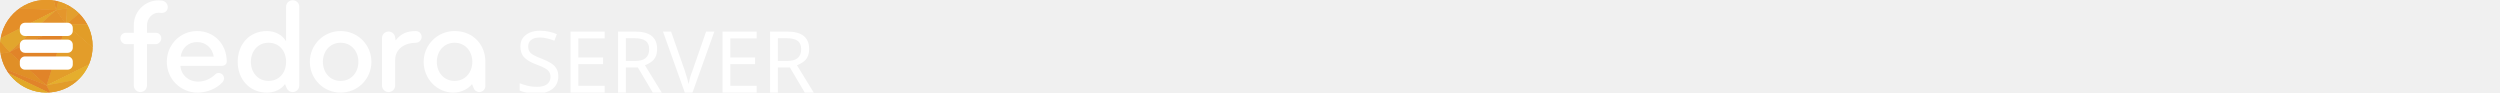
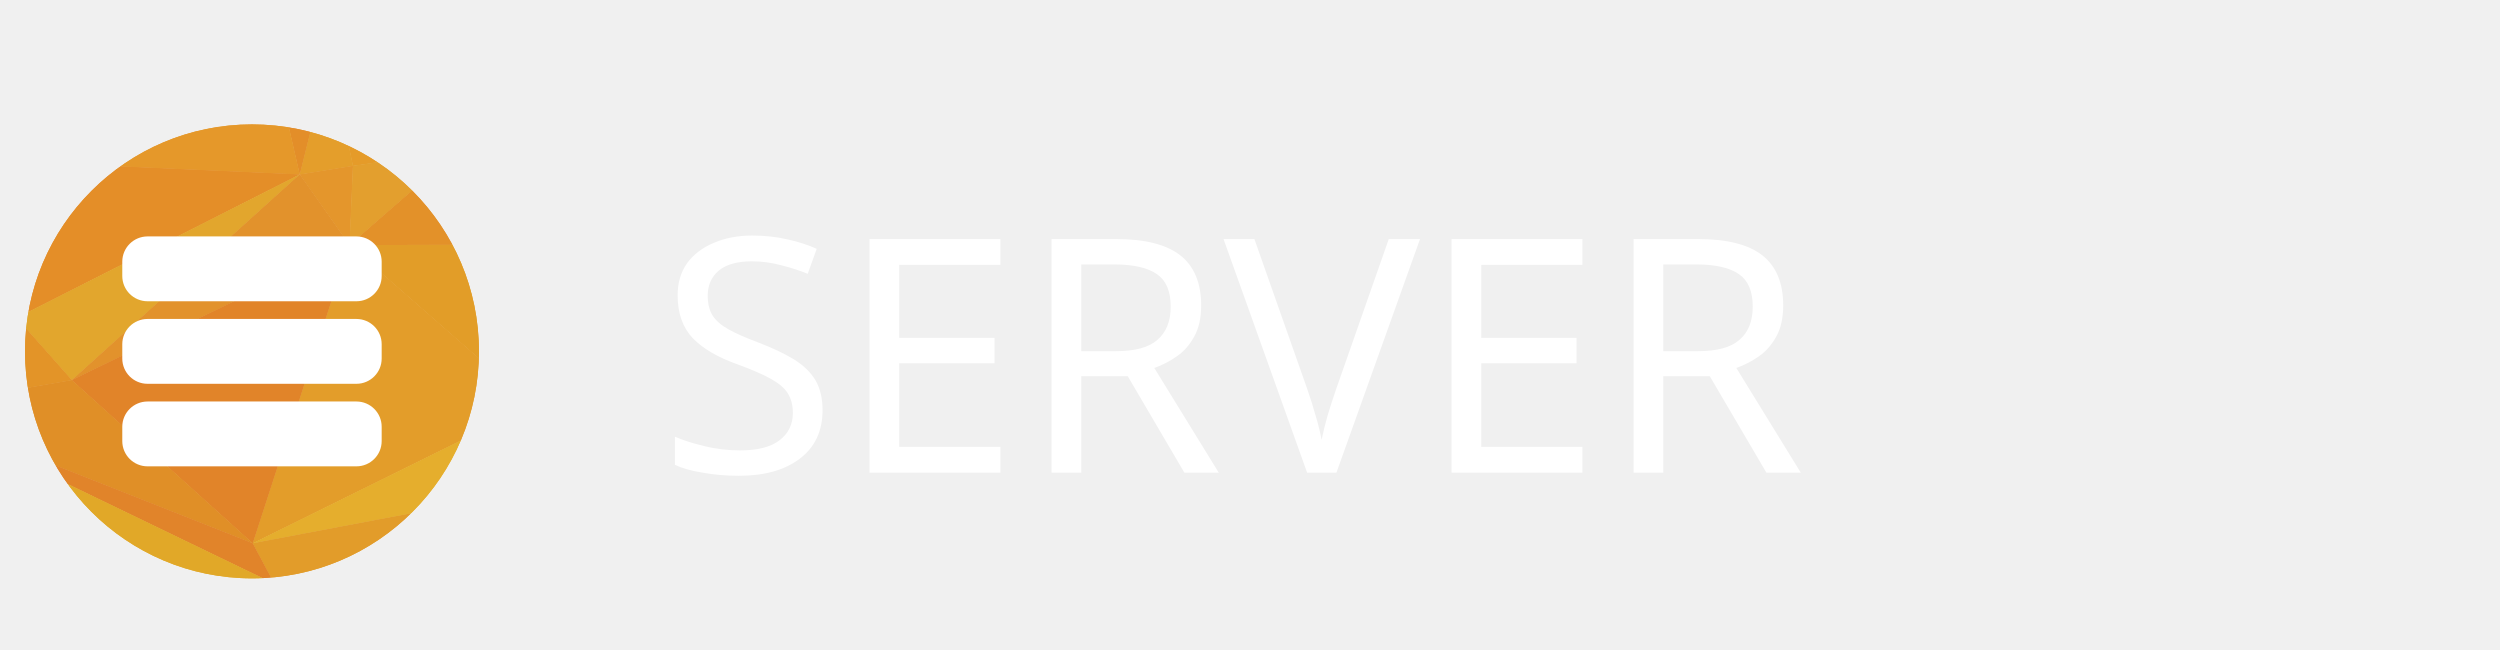
- <svg xmlns="http://www.w3.org/2000/svg" version="1.2" id="Layer_1" x="0px" y="0px" width="270px" height="10px" viewBox="1.5 0 270 10" overflow="scroll" xml:space="preserve">
-   <defs id="defs6432">
-     <clipPath clipPathUnits="userSpaceOnUse" id="clipPath12124-3-0">
-       <ellipse style="fill:#e59728;fill-opacity:1;stroke:none" id="circle12126-7-7" cx="-494.575" cy="312.693" rx="42.605" ry="47.479" transform="matrix(0.8096571,-0.5869032,0.468272,0.8835844,0,0)" />
+ <svg xmlns="http://www.w3.org/2000/svg" width="100" height="26" id="svg6558" version="1.1">
+   <defs id="defs6560">
+     <clipPath id="clipPath12124-3" clipPathUnits="userSpaceOnUse">
+       <ellipse transform="matrix(0.8096571,-0.5869032,0.468272,0.8835844,0,0)" ry="47.479" rx="42.605" cy="312.693" cx="-494.575" id="circle12126-7" style="fill:#e59728;fill-opacity:1;stroke:none" />
    </clipPath>
  </defs>
-   <rect style="opacity:0;color:#000000;fill:#eeeeec;fill-opacity:1;fill-rule:nonzero;stroke:none;stroke-width:4;marker:none;visibility:visible;display:inline;overflow:visible;enable-background:accumulate" id="rect6164-3" width="66.497" height="66.497" x="16.579" y="16.421" />
-   <g style="overflow:visible" transform="matrix(0.1403271,0,0,0.1403271,43.93752,-57.54281)" id="g11518-9">
-     <g clip-path="url(#clipPath12124-3-0)" transform="matrix(0.7468377,0.4451459,-0.3958006,0.614097,147.1739,210.7834)" id="g11992-7-0" style="fill:#e59728;fill-opacity:1">
-       <g style="fill:#e59728;stroke:none" transform="translate(-192.333,47.37615)" id="g11994-5-5">
-         <path d="m -78.995,455.629 50.713,-5.271 -65.203,4.783 z" style="fill:#e48f2c;stroke:none" id="path11996-6-7" />
-         <path d="m -78.995,455.629 28.979,3.702 21.734,-8.973 z" style="fill:#e49928;stroke:none" id="path11998-6-8" />
-         <path d="m -78.995,455.629 14.49,18.14 14.49,-14.438 z" style="fill:#e59b29;stroke:none" id="path12000-2-1" />
-         <path d="m -50.016,459.331 28.979,3.008 -7.245,-11.981 z" style="fill:#e49529;stroke:none" id="path12002-8-1" />
-         <path d="m -78.995,455.629 7.245,25.588 7.245,-7.447 z" style="fill:#e49e2b;stroke:none" id="path12004-6-9" />
-         <path d="m -93.485,455.141 21.734,26.075 -7.245,-25.588 z" style="fill:#e38e29;stroke:none" id="path12006-2-2" />
-         <path d="m -71.75,481.217 14.49,7.57 -7.245,-15.017 z" style="fill:#e4962c;stroke:none" id="path12008-3-8" />
-         <path d="m -57.261,488.786 7.245,-29.455 -14.49,14.438 z" style="fill:#e39f2e;stroke:none" id="path12010-4-7" />
-         <path d="m -57.261,488.786 36.224,-26.447 -28.979,-3.008 z" style="fill:#e39129;stroke:none" id="path12012-9-8" />
-         <path d="m -57.261,488.786 43.469,9.448 -7.245,-35.895 z" style="fill:#e29d28;stroke:none" id="path12014-2-1" />
-         <path d="M 0.697,507.297 -21.037,462.339 -13.792,498.234 z" style="fill:#e5932a;stroke:none" id="path12016-8-7" />
-         <path d="m -115.219,509.536 21.734,-54.395 -28.979,51.607 z" style="fill:#e5932a;stroke:none" id="path12018-8-2" />
-         <path d="m -115.219,509.536 43.469,-28.319 -21.734,-26.075 z" style="fill:#e5982a;stroke:none" id="path12020-4-5" />
-         <path d="m -129.709,535.667 7.245,-28.919 -14.49,23.916 z" style="fill:#e5992a;stroke:none" id="path12022-6-5" />
-         <path d="m -129.709,535.667 14.49,-26.132 -7.245,-2.787 z" style="fill:#e59829;stroke:none" id="path12024-9-1" />
-         <path d="m -100.729,538.911 28.979,-57.695 -43.469,28.319 z" style="fill:#e48e28;stroke:none" id="path12026-6-7" />
-         <path d="m -86.24,544.336 14.49,-63.12 -28.979,57.695 z" style="fill:#e2a62d;stroke:none" id="path12028-6-5" />
-         <path d="m -129.709,535.667 28.979,3.244 -14.49,-29.376 z" style="fill:#e4992c;stroke:none" id="path12030-3-3" />
-         <path d="m -86.24,544.336 28.979,-55.55 -14.49,-7.57 z" style="fill:#e2922c;stroke:none" id="path12032-7-3" />
-         <path d="m -42.771,554.572 28.979,-56.338 -43.469,-9.448 z" style="fill:#e39d2a;stroke:none" id="path12034-6-1" />
-         <path d="m -86.24,544.336 43.469,10.235 -14.49,-65.785 z" style="fill:#e18429;stroke:none" id="path12036-7-3" />
-         <path d="M -42.771,554.572 0.697,507.297 -13.792,498.234 z" style="fill:#e5ae2d;stroke:none" id="path12038-4-9" />
-         <path d="M -35.527,559.673 0.697,507.297 -42.771,554.572 z" style="fill:#e29c2a;stroke:none" id="path12040-0-0" />
-         <path d="m -129.709,535.667 21.734,31.612 7.245,-28.368 z" style="fill:#e4a12c;stroke:none" id="path12042-4-0" />
-         <path d="m -107.974,567.279 21.734,-22.943 -14.49,-5.425 z" style="fill:#e39428;stroke:none" id="path12044-1-9" />
-         <path d="M -6.547,577.822 0.697,507.297 -35.527,559.673 z" style="fill:#e3a030;stroke:none" id="path12046-0-0" />
-         <path d="m -107.974,567.279 65.203,-12.708 -43.469,-10.235 z" style="fill:#e08f27;stroke:none" id="path12048-4-9" />
-         <path d="m -107.974,567.279 72.448,-7.606 -7.245,-5.101 z" style="fill:#e1842a;stroke:none" id="path12050-0-3" />
-         <path d="m -136.953,530.664 28.979,36.615 -21.734,-31.612 z" style="fill:#e5922b;stroke:none" id="path12052-3-2" />
-         <path d="M -107.974,567.279 -6.547,577.822 -35.527,559.673 z" style="fill:#e1a828;stroke:none" id="path12054-4-0" />
-         <path d="m -93.485,455.141 -43.469,75.523 14.49,-23.916 z" style="fill:#e59c26;stroke:none" id="path12056-5-0" />
+   <g id="layer1" transform="translate(0,10)">
+     <g transform="matrix(0.2546044,0,0,0.2546044,78.00118,-109.4051)" id="g11518">
+       <g style="fill:#e59728;fill-opacity:1" id="g11992-7" transform="matrix(0.7468377,0.4451459,-0.3958006,0.614097,147.1739,210.7834)" clip-path="url(#clipPath12124-3)">
+         <g id="g11994-5" transform="translate(-192.333,47.37615)" style="fill:#e59728;stroke:none">
+           <path id="path11996-6" style="fill:#e48f2c;stroke:none" d="m -78.995,455.629 50.713,-5.271 -65.203,4.783 z" />
+           <path id="path11998-6" style="fill:#e49928;stroke:none" d="m -78.995,455.629 28.979,3.702 21.734,-8.973 z" />
+           <path id="path12000-2" style="fill:#e59b29;stroke:none" d="m -78.995,455.629 14.49,18.14 14.49,-14.438 z" />
+           <path id="path12002-8" style="fill:#e49529;stroke:none" d="m -50.016,459.331 28.979,3.008 -7.245,-11.981 z" />
+           <path id="path12004-6" style="fill:#e49e2b;stroke:none" d="m -78.995,455.629 7.245,25.588 7.245,-7.447 z" />
+           <path id="path12006-2" style="fill:#e38e29;stroke:none" d="m -93.485,455.141 21.734,26.075 -7.245,-25.588 z" />
+           <path id="path12008-3" style="fill:#e4962c;stroke:none" d="m -71.75,481.217 14.49,7.57 -7.245,-15.017 z" />
+           <path id="path12010-4" style="fill:#e39f2e;stroke:none" d="m -57.261,488.786 7.245,-29.455 -14.49,14.438 z" />
+           <path id="path12012-9" style="fill:#e39129;stroke:none" d="m -57.261,488.786 36.224,-26.447 -28.979,-3.008 z" />
+           <path id="path12014-2" style="fill:#e29d28;stroke:none" d="m -57.261,488.786 43.469,9.448 -7.245,-35.895 z" />
+           <path id="path12016-8" style="fill:#e5932a;stroke:none" d="M 0.697,507.297 -21.037,462.339 -13.792,498.234 z" />
+           <path id="path12018-8" style="fill:#e5932a;stroke:none" d="m -115.219,509.536 21.734,-54.395 -28.979,51.607 z" />
+           <path id="path12020-4" style="fill:#e5982a;stroke:none" d="m -115.219,509.536 43.469,-28.319 -21.734,-26.075 z" />
+           <path id="path12022-6" style="fill:#e5992a;stroke:none" d="m -129.709,535.667 7.245,-28.919 -14.49,23.916 z" />
+           <path id="path12024-9" style="fill:#e59829;stroke:none" d="m -129.709,535.667 14.49,-26.132 -7.245,-2.787 z" />
+           <path id="path12026-6" style="fill:#e48e28;stroke:none" d="m -100.729,538.911 28.979,-57.695 -43.469,28.319 z" />
+           <path id="path12028-6" style="fill:#e2a62d;stroke:none" d="m -86.24,544.336 14.49,-63.12 -28.979,57.695 z" />
+           <path id="path12030-3" style="fill:#e4992c;stroke:none" d="m -129.709,535.667 28.979,3.244 -14.49,-29.376 z" />
+           <path id="path12032-7" style="fill:#e2922c;stroke:none" d="m -86.24,544.336 28.979,-55.55 -14.49,-7.57 z" />
+           <path id="path12034-6" style="fill:#e39d2a;stroke:none" d="m -42.771,554.572 28.979,-56.338 -43.469,-9.448 z" />
+           <path id="path12036-7" style="fill:#e18429;stroke:none" d="m -86.24,544.336 43.469,10.235 -14.49,-65.785 z" />
+           <path id="path12038-4" style="fill:#e5ae2d;stroke:none" d="M -42.771,554.572 0.697,507.297 -13.792,498.234 z" />
+           <path id="path12040-0" style="fill:#e29c2a;stroke:none" d="M -35.527,559.673 0.697,507.297 -42.771,554.572 z" />
+           <path id="path12042-4" style="fill:#e4a12c;stroke:none" d="m -129.709,535.667 21.734,31.612 7.245,-28.368 z" />
+           <path id="path12044-1" style="fill:#e39428;stroke:none" d="m -107.974,567.279 21.734,-22.943 -14.49,-5.425 z" />
+           <path id="path12046-0" style="fill:#e3a030;stroke:none" d="M -6.547,577.822 0.697,507.297 -35.527,559.673 z" />
+           <path id="path12048-4" style="fill:#e08f27;stroke:none" d="m -107.974,567.279 65.203,-12.708 -43.469,-10.235 z" />
+           <path id="path12050-0" style="fill:#e1842a;stroke:none" d="m -107.974,567.279 72.448,-7.606 -7.245,-5.101 z" />
+           <path id="path12052-3" style="fill:#e5922b;stroke:none" d="m -136.953,530.664 28.979,36.615 -21.734,-31.612 z" />
+           <path id="path12054-4" style="fill:#e1a828;stroke:none" d="M -107.974,567.279 -6.547,577.822 -35.527,559.673 z" />
+           <path id="path12056-5" style="fill:#e59c26;stroke:none" d="m -93.485,455.141 -43.469,75.523 14.49,-23.916 z" />
+         </g>
+         <g style="fill:#e59728;stroke:none" transform="translate(-192.333,47.37615)" id="g12058-2">
+           <path d="m -78.995,455.629 50.713,-5.271 -65.203,4.783 z" style="fill:#e48f2c;stroke:none" id="path12060-0" />
+           <path d="m -78.995,455.629 28.979,3.702 21.734,-8.973 z" style="fill:#e49928;stroke:none" id="path12062-8" />
+           <path d="m -78.995,455.629 14.49,18.14 14.49,-14.438 z" style="fill:#e59b29;stroke:none" id="path12064-0" />
+           <path d="m -50.016,459.331 28.979,3.008 -7.245,-11.981 z" style="fill:#e49529;stroke:none" id="path12066-8" />
+           <path d="m -78.995,455.629 7.245,25.588 7.245,-7.447 z" style="fill:#e49e2b;stroke:none" id="path12068-2" />
+           <path d="m -93.485,455.141 21.734,26.075 -7.245,-25.588 z" style="fill:#e38e29;stroke:none" id="path12070-4" />
+           <path d="m -71.75,481.217 14.49,7.57 -7.245,-15.017 z" style="fill:#e4962c;stroke:none" id="path12072-3" />
+           <path d="m -57.261,488.786 7.245,-29.455 -14.49,14.438 z" style="fill:#e39f2e;stroke:none" id="path12074-1" />
+           <path d="m -57.261,488.786 36.224,-26.447 -28.979,-3.008 z" style="fill:#e39129;stroke:none" id="path12076-6" />
+           <path d="m -57.261,488.786 43.469,9.448 -7.245,-35.895 z" style="fill:#e29d28;stroke:none" id="path12078-3" />
+           <path d="M 0.697,507.297 -21.037,462.339 -13.792,498.234 z" style="fill:#e5932a;stroke:none" id="path12080-1" />
+           <path d="m -115.219,509.536 21.734,-54.395 -28.979,51.607 z" style="fill:#e5932a;stroke:none" id="path12082-2" />
+           <path d="m -115.219,509.536 43.469,-28.319 -21.734,-26.075 z" style="fill:#e5982a;stroke:none" id="path12084-2" />
+           <path d="m -129.709,535.667 7.245,-28.919 -14.49,23.916 z" style="fill:#e5992a;stroke:none" id="path12086-2" />
+           <path d="m -129.709,535.667 14.49,-26.132 -7.245,-2.787 z" style="fill:#e59829;stroke:none" id="path12088-1" />
+           <path d="m -100.729,538.911 28.979,-57.695 -43.469,28.319 z" style="fill:#e48e28;stroke:none" id="path12090-8" />
+           <path d="m -86.24,544.336 14.49,-63.12 -28.979,57.695 z" style="fill:#e2a62d;stroke:none" id="path12092-6" />
+           <path d="m -129.709,535.667 28.979,3.244 -14.49,-29.376 z" style="fill:#e4992c;stroke:none" id="path12094-8" />
+           <path d="m -86.24,544.336 28.979,-55.55 -14.49,-7.57 z" style="fill:#e2922c;stroke:none" id="path12096-4" />
+           <path d="m -42.771,554.572 28.979,-56.338 -43.469,-9.448 z" style="fill:#e39d2a;stroke:none" id="path12098-5" />
+           <path d="m -86.24,544.336 43.469,10.235 -14.49,-65.785 z" style="fill:#e18429;stroke:none" id="path12100-4" />
+           <path d="M -42.771,554.572 0.697,507.297 -13.792,498.234 z" style="fill:#e5ae2d;stroke:none" id="path12102-4" />
+           <path d="M -35.527,559.673 0.697,507.297 -42.771,554.572 z" style="fill:#e29c2a;stroke:none" id="path12104-9" />
+           <path d="m -129.709,535.667 21.734,31.612 7.245,-28.368 z" style="fill:#e4a12c;stroke:none" id="path12106-5" />
+           <path d="m -107.974,567.279 21.734,-22.943 -14.49,-5.425 z" style="fill:#e39428;stroke:none" id="path12108-6" />
+           <path d="M -6.547,577.822 0.697,507.297 -35.527,559.673 z" style="fill:#e3a030;stroke:none" id="path12110-4" />
+           <path d="m -107.974,567.279 65.203,-12.708 -43.469,-10.235 z" style="fill:#e08f27;stroke:none" id="path12112-5" />
+           <path d="m -107.974,567.279 72.448,-7.606 -7.245,-5.101 z" style="fill:#e1842a;stroke:none" id="path12114-0" />
+           <path d="m -136.953,530.664 28.979,36.615 -21.734,-31.612 z" style="fill:#e5922b;stroke:none" id="path12116-0" />
+           <path d="M -107.974,567.279 -6.547,577.822 -35.527,559.673 z" style="fill:#e1a828;stroke:none" id="path12118-3" />
+           <path d="m -93.485,455.141 -43.469,75.523 14.49,-23.916 z" style="fill:#e59c26;stroke:none" id="path12120-2" />
+         </g>
      </g>
-       <g id="g12058-2-9" transform="translate(-192.333,47.37615)" style="fill:#e59728;stroke:none">
-         <path id="path12060-0-0" style="fill:#e48f2c;stroke:none" d="m -78.995,455.629 50.713,-5.271 -65.203,4.783 z" />
-         <path id="path12062-8-1" style="fill:#e49928;stroke:none" d="m -78.995,455.629 28.979,3.702 21.734,-8.973 z" />
-         <path id="path12064-0-2" style="fill:#e59b29;stroke:none" d="m -78.995,455.629 14.49,18.14 14.49,-14.438 z" />
-         <path id="path12066-8-9" style="fill:#e49529;stroke:none" d="m -50.016,459.331 28.979,3.008 -7.245,-11.981 z" />
-         <path id="path12068-2-6" style="fill:#e49e2b;stroke:none" d="m -78.995,455.629 7.245,25.588 7.245,-7.447 z" />
-         <path id="path12070-4-3" style="fill:#e38e29;stroke:none" d="m -93.485,455.141 21.734,26.075 -7.245,-25.588 z" />
-         <path id="path12072-3-6" style="fill:#e4962c;stroke:none" d="m -71.75,481.217 14.49,7.57 -7.245,-15.017 z" />
-         <path id="path12074-1-4" style="fill:#e39f2e;stroke:none" d="m -57.261,488.786 7.245,-29.455 -14.49,14.438 z" />
-         <path id="path12076-6-6" style="fill:#e39129;stroke:none" d="m -57.261,488.786 36.224,-26.447 -28.979,-3.008 z" />
-         <path id="path12078-3-5" style="fill:#e29d28;stroke:none" d="m -57.261,488.786 43.469,9.448 -7.245,-35.895 z" />
-         <path id="path12080-1-8" style="fill:#e5932a;stroke:none" d="M 0.697,507.297 -21.037,462.339 -13.792,498.234 z" />
-         <path id="path12082-2-1" style="fill:#e5932a;stroke:none" d="m -115.219,509.536 21.734,-54.395 -28.979,51.607 z" />
-         <path id="path12084-2-0" style="fill:#e5982a;stroke:none" d="m -115.219,509.536 43.469,-28.319 -21.734,-26.075 z" />
-         <path id="path12086-2-9" style="fill:#e5992a;stroke:none" d="m -129.709,535.667 7.245,-28.919 -14.49,23.916 z" />
-         <path id="path12088-1-8" style="fill:#e59829;stroke:none" d="m -129.709,535.667 14.49,-26.132 -7.245,-2.787 z" />
-         <path id="path12090-8-8" style="fill:#e48e28;stroke:none" d="m -100.729,538.911 28.979,-57.695 -43.469,28.319 z" />
-         <path id="path12092-6-3" style="fill:#e2a62d;stroke:none" d="m -86.24,544.336 14.49,-63.12 -28.979,57.695 z" />
-         <path id="path12094-8-3" style="fill:#e4992c;stroke:none" d="m -129.709,535.667 28.979,3.244 -14.49,-29.376 z" />
-         <path id="path12096-4-9" style="fill:#e2922c;stroke:none" d="m -86.24,544.336 28.979,-55.55 -14.49,-7.57 z" />
-         <path id="path12098-5-8" style="fill:#e39d2a;stroke:none" d="m -42.771,554.572 28.979,-56.338 -43.469,-9.448 z" />
-         <path id="path12100-4-3" style="fill:#e18429;stroke:none" d="m -86.24,544.336 43.469,10.235 -14.49,-65.785 z" />
-         <path id="path12102-4-9" style="fill:#e5ae2d;stroke:none" d="M -42.771,554.572 0.697,507.297 -13.792,498.234 z" />
-         <path id="path12104-9-0" style="fill:#e29c2a;stroke:none" d="M -35.527,559.673 0.697,507.297 -42.771,554.572 z" />
-         <path id="path12106-5-2" style="fill:#e4a12c;stroke:none" d="m -129.709,535.667 21.734,31.612 7.245,-28.368 z" />
-         <path id="path12108-6-2" style="fill:#e39428;stroke:none" d="m -107.974,567.279 21.734,-22.943 -14.49,-5.425 z" />
-         <path id="path12110-4-9" style="fill:#e3a030;stroke:none" d="M -6.547,577.822 0.697,507.297 -35.527,559.673 z" />
-         <path id="path12112-5-7" style="fill:#e08f27;stroke:none" d="m -107.974,567.279 65.203,-12.708 -43.469,-10.235 z" />
-         <path id="path12114-0-6" style="fill:#e1842a;stroke:none" d="m -107.974,567.279 72.448,-7.606 -7.245,-5.101 z" />
-         <path id="path12116-0-1" style="fill:#e5922b;stroke:none" d="m -136.953,530.664 28.979,36.615 -21.734,-31.612 z" />
-         <path id="path12118-3-7" style="fill:#e1a828;stroke:none" d="M -107.974,567.279 -6.547,577.822 -35.527,559.673 z" />
-         <path id="path12120-2-5" style="fill:#e59c26;stroke:none" d="m -93.485,455.141 -43.469,75.523 14.49,-23.916 z" />
+       <g style="fill:#ffffff" transform="matrix(0.2401327,0,0,0.2401327,-861.2302,101.48)" id="g11898-5">
+         <rect rx="16.53" transform="matrix(0,1,-1,0,0,0)" ry="16.53" y="-2560.38" x="1357.967" height="169.706" width="42.426" id="rect11900-0" style="fill:#ffffff;fill-opacity:1;stroke:none" />
+         <rect rx="16.53" transform="matrix(0,1,-1,0,0,0)" style="fill:#ffffff;fill-opacity:1;stroke:none" id="rect11902-4" width="42.426" height="169.706" x="1411.967" y="-2560.38" ry="16.53" />
+         <rect rx="16.53" transform="matrix(0,1,-1,0,0,0)" ry="16.53" y="-2560.38" x="1465.967" height="169.706" width="42.426" id="rect11904-6" style="fill:#ffffff;fill-opacity:1;stroke:none" />
      </g>
    </g>
-     <g id="g11898-5-3" transform="matrix(0.2401327,0,0,0.2401327,-861.2302,101.48)" style="fill:#ffffff">
-       <rect style="fill:#ffffff;fill-opacity:1;stroke:none" id="rect11900-0-1" width="42.426" height="169.706" x="1357.967" y="-2560.38" ry="16.53" transform="matrix(0,1,-1,0,0,0)" rx="16.53" />
-       <rect ry="16.53" y="-2560.38" x="1411.967" height="169.706" width="42.426" id="rect11902-4-0" style="fill:#ffffff;fill-opacity:1;stroke:none" transform="matrix(0,1,-1,0,0,0)" rx="16.53" />
-       <rect style="fill:#ffffff;fill-opacity:1;stroke:none" id="rect11904-6-2" width="42.426" height="169.706" x="1465.967" y="-2560.38" ry="16.53" transform="matrix(0,1,-1,0,0,0)" rx="16.53" />
-     </g>
-   </g>
-   <text xml:space="preserve" style="font-size:9.233px;font-style:normal;font-weight:normal;line-height:125%;letter-spacing:0px;word-spacing:0px;fill:#ffffff;fill-opacity:1;stroke:none;overflow:visible;font-family:Sans" x="57.156" y="10.002" id="text11928-5-2">
-     <tspan id="tspan11930-8-0" x="57.156" y="10.002" style="font-size:9.233px;font-style:normal;font-variant:normal;font-weight:normal;font-stretch:normal;text-align:start;line-height:125%;writing-mode:lr-tb;text-anchor:start;fill:#ffffff;fill-opacity:1;font-family:Montserrat;-inkscape-font-specification:Montserrat">SERVER</tspan>
-   </text>
-   <rect style="opacity:0;color:#000000;fill:#eeeeec;fill-opacity:1;fill-rule:nonzero;stroke:none;stroke-width:4;marker:none;visibility:visible;display:inline;overflow:visible;enable-background:accumulate" id="rect6164-3-9" width="10.907" height="10.907" x="1.103" y="-0.567" />
-   <g transform="matrix(0.2184265,0,0,0.2184265,-47.8115,-78.09341)" id="layer1">
-     <path d="m 335.489,390.095 c 0,0 0,0 -20.539,0 0.333,4.452 3.922,7.776 8.707,7.776 3.39,0 6.315,-1.396 8.641,-3.655 0.466,-0.467 0.997,-0.6 1.595,-0.6 0.798,0 1.596,0.399 2.127,1.064 0.333,0.466 0.532,0.997 0.532,1.529 0,0.731 -0.333,1.529 -0.931,2.127 -2.792,2.991 -7.511,4.985 -12.164,4.985 -8.441,0 -15.221,-6.78 -15.221,-15.222 0,-8.441 6.58,-15.221 15.022,-15.221 8.375,0 14.623,6.513 14.623,15.087 0,1.264 -1.129,2.129 -2.393,2.129 z M 323.258,378.33 c -4.453,0 -7.511,2.925 -8.175,7.177 10.036,0 16.351,0 16.351,0 -0.598,-4.054 -3.789,-7.177 -8.176,-7.177 z" id="path11" style="fill:#ffffff" />
-     <path d="m 394.179,403.322 c -8.441,0 -15.221,-6.78 -15.221,-15.222 0,-8.441 6.78,-15.221 15.221,-15.221 8.442,0 15.222,6.779 15.222,15.221 -4.2e-4,8.441 -6.78,15.222 -15.222,15.222 z m 0,-24.66 c -5.317,0 -8.774,4.254 -8.774,9.438 0,5.184 3.457,9.438 8.774,9.438 5.317,0 8.775,-4.255 8.775,-9.438 -4.2e-4,-5.184 -3.458,-9.438 -8.775,-9.438 z" id="path13" style="fill:#ffffff" />
-     <path d="m 431.377,372.88 c -4.46,0 -7.41,1.319 -10.014,4.63 l -0.24,-1.54 0,0 c -0.202,-1.607 -1.573,-2.849 -3.234,-2.849 -1.801,0 -3.262,1.459 -3.262,3.261 0,0.003 0,0.005 0,0.008 l 0,0 0,0.003 0,0 0,23.407 c 0,1.795 1.462,3.257 3.257,3.257 1.795,0 3.257,-1.463 3.257,-3.257 l 0,-12.562 c 0,-5.716 4.985,-8.574 10.236,-8.574 1.595,0 2.857,-1.33 2.857,-2.925 0,-1.596 -1.262,-2.857 -2.858,-2.857 z" id="path15" style="fill:#ffffff" />
-     <path d="m 465.742,388.1 c 0.067,-8.175 -5.783,-15.221 -15.222,-15.221 -8.442,0 -15.288,6.779 -15.288,15.221 0,8.442 6.647,15.222 14.69,15.222 4.014,0 7.627,-2.066 9.238,-4.225 l 0.794,2.014 0,0 c 0.426,1.132 1.518,1.937 2.798,1.937 1.65,0 2.988,-1.337 2.99,-2.985 l 0,0 0,-7.807 0,0 0,-4.156 z m -15.222,9.438 c -5.318,0 -8.774,-4.255 -8.774,-9.438 0,-5.184 3.456,-9.438 8.774,-9.438 5.317,0 8.774,4.254 8.774,9.438 0,5.184 -3.457,9.438 -8.774,9.438 z" id="path17" style="fill:#ffffff" />
-     <path d="m 373.73,360.848 c 0,-1.794 -1.462,-3.19 -3.257,-3.19 -1.794,0 -3.257,1.397 -3.257,3.19 l 0,17.15 c -1.661,-3.058 -5.25,-5.118 -9.505,-5.118 -8.641,0 -14.423,6.513 -14.423,15.221 0,8.708 5.982,15.222 14.423,15.222 3.766,0 7.031,-1.554 8.986,-4.256 l 0.723,1.834 c 0.448,1.259 1.649,2.16 3.061,2.16 1.786,0 3.25,-1.454 3.25,-3.248 0,-0.005 0,-0.009 0,-0.014 l 0,0 0,-38.951 -4.2e-4,0 z m -15.221,36.691 c -5.317,0 -8.707,-4.255 -8.707,-9.438 0,-5.184 3.39,-9.438 8.707,-9.438 5.318,0 8.707,4.054 8.707,9.438 0,5.383 -3.389,9.438 -8.707,9.438 z" id="path19" style="fill:#ffffff" />
-     <path d="m 305.931,357.854 c -0.594,-0.088 -1.2,-0.132 -1.801,-0.132 -6.731,0 -12.207,5.477 -12.207,12.208 l 0,3.813 -3.989,0 c -1.462,0 -2.659,1.197 -2.659,2.658 0,1.463 1.197,2.937 2.659,2.937 l 3.988,0 0,20.46 c 0,1.795 1.462,3.257 3.257,3.257 1.795,0 3.257,-1.463 3.257,-3.257 l 0,-20.46 4.41,0 c 1.462,0 2.658,-1.474 2.658,-2.937 0,-1.462 -1.196,-2.658 -2.658,-2.658 l -4.407,0 0,-3.813 c 0,-3.139 2.553,-6.115 5.692,-6.115 0.283,0 0.568,0.021 0.847,0.062 1.78,0.264 3.436,-0.543 3.7,-2.323 0.263,-1.779 -0.966,-3.435 -2.746,-3.699 z" id="path21" style="fill:#ffffff" />
+     <text id="text11928-5" y="8.905" x="26.324" style="font-size:13.096px;font-style:normal;font-weight:normal;line-height:125%;letter-spacing:0px;word-spacing:0px;fill:#ffffff;fill-opacity:1;stroke:none;font-family:Sans" xml:space="preserve">
+       <tspan style="font-size:13.096px;font-style:normal;font-variant:normal;font-weight:normal;font-stretch:normal;text-align:start;line-height:125%;writing-mode:lr-tb;text-anchor:start;fill:#ffffff;fill-opacity:1;font-family:Montserrat;-inkscape-font-specification:Montserrat" y="8.905" x="26.324" id="tspan11930-8">SERVER</tspan>
+     </text>
+     <rect y="-6.03" x="0.283" height="19.788" width="19.788" id="rect6164-3" style="opacity:0;color:#000000;fill:#eeeeec;fill-opacity:1;fill-rule:nonzero;stroke:none;stroke-width:4;marker:none;visibility:visible;display:inline;overflow:visible;enable-background:accumulate" />
  </g>
</svg>
